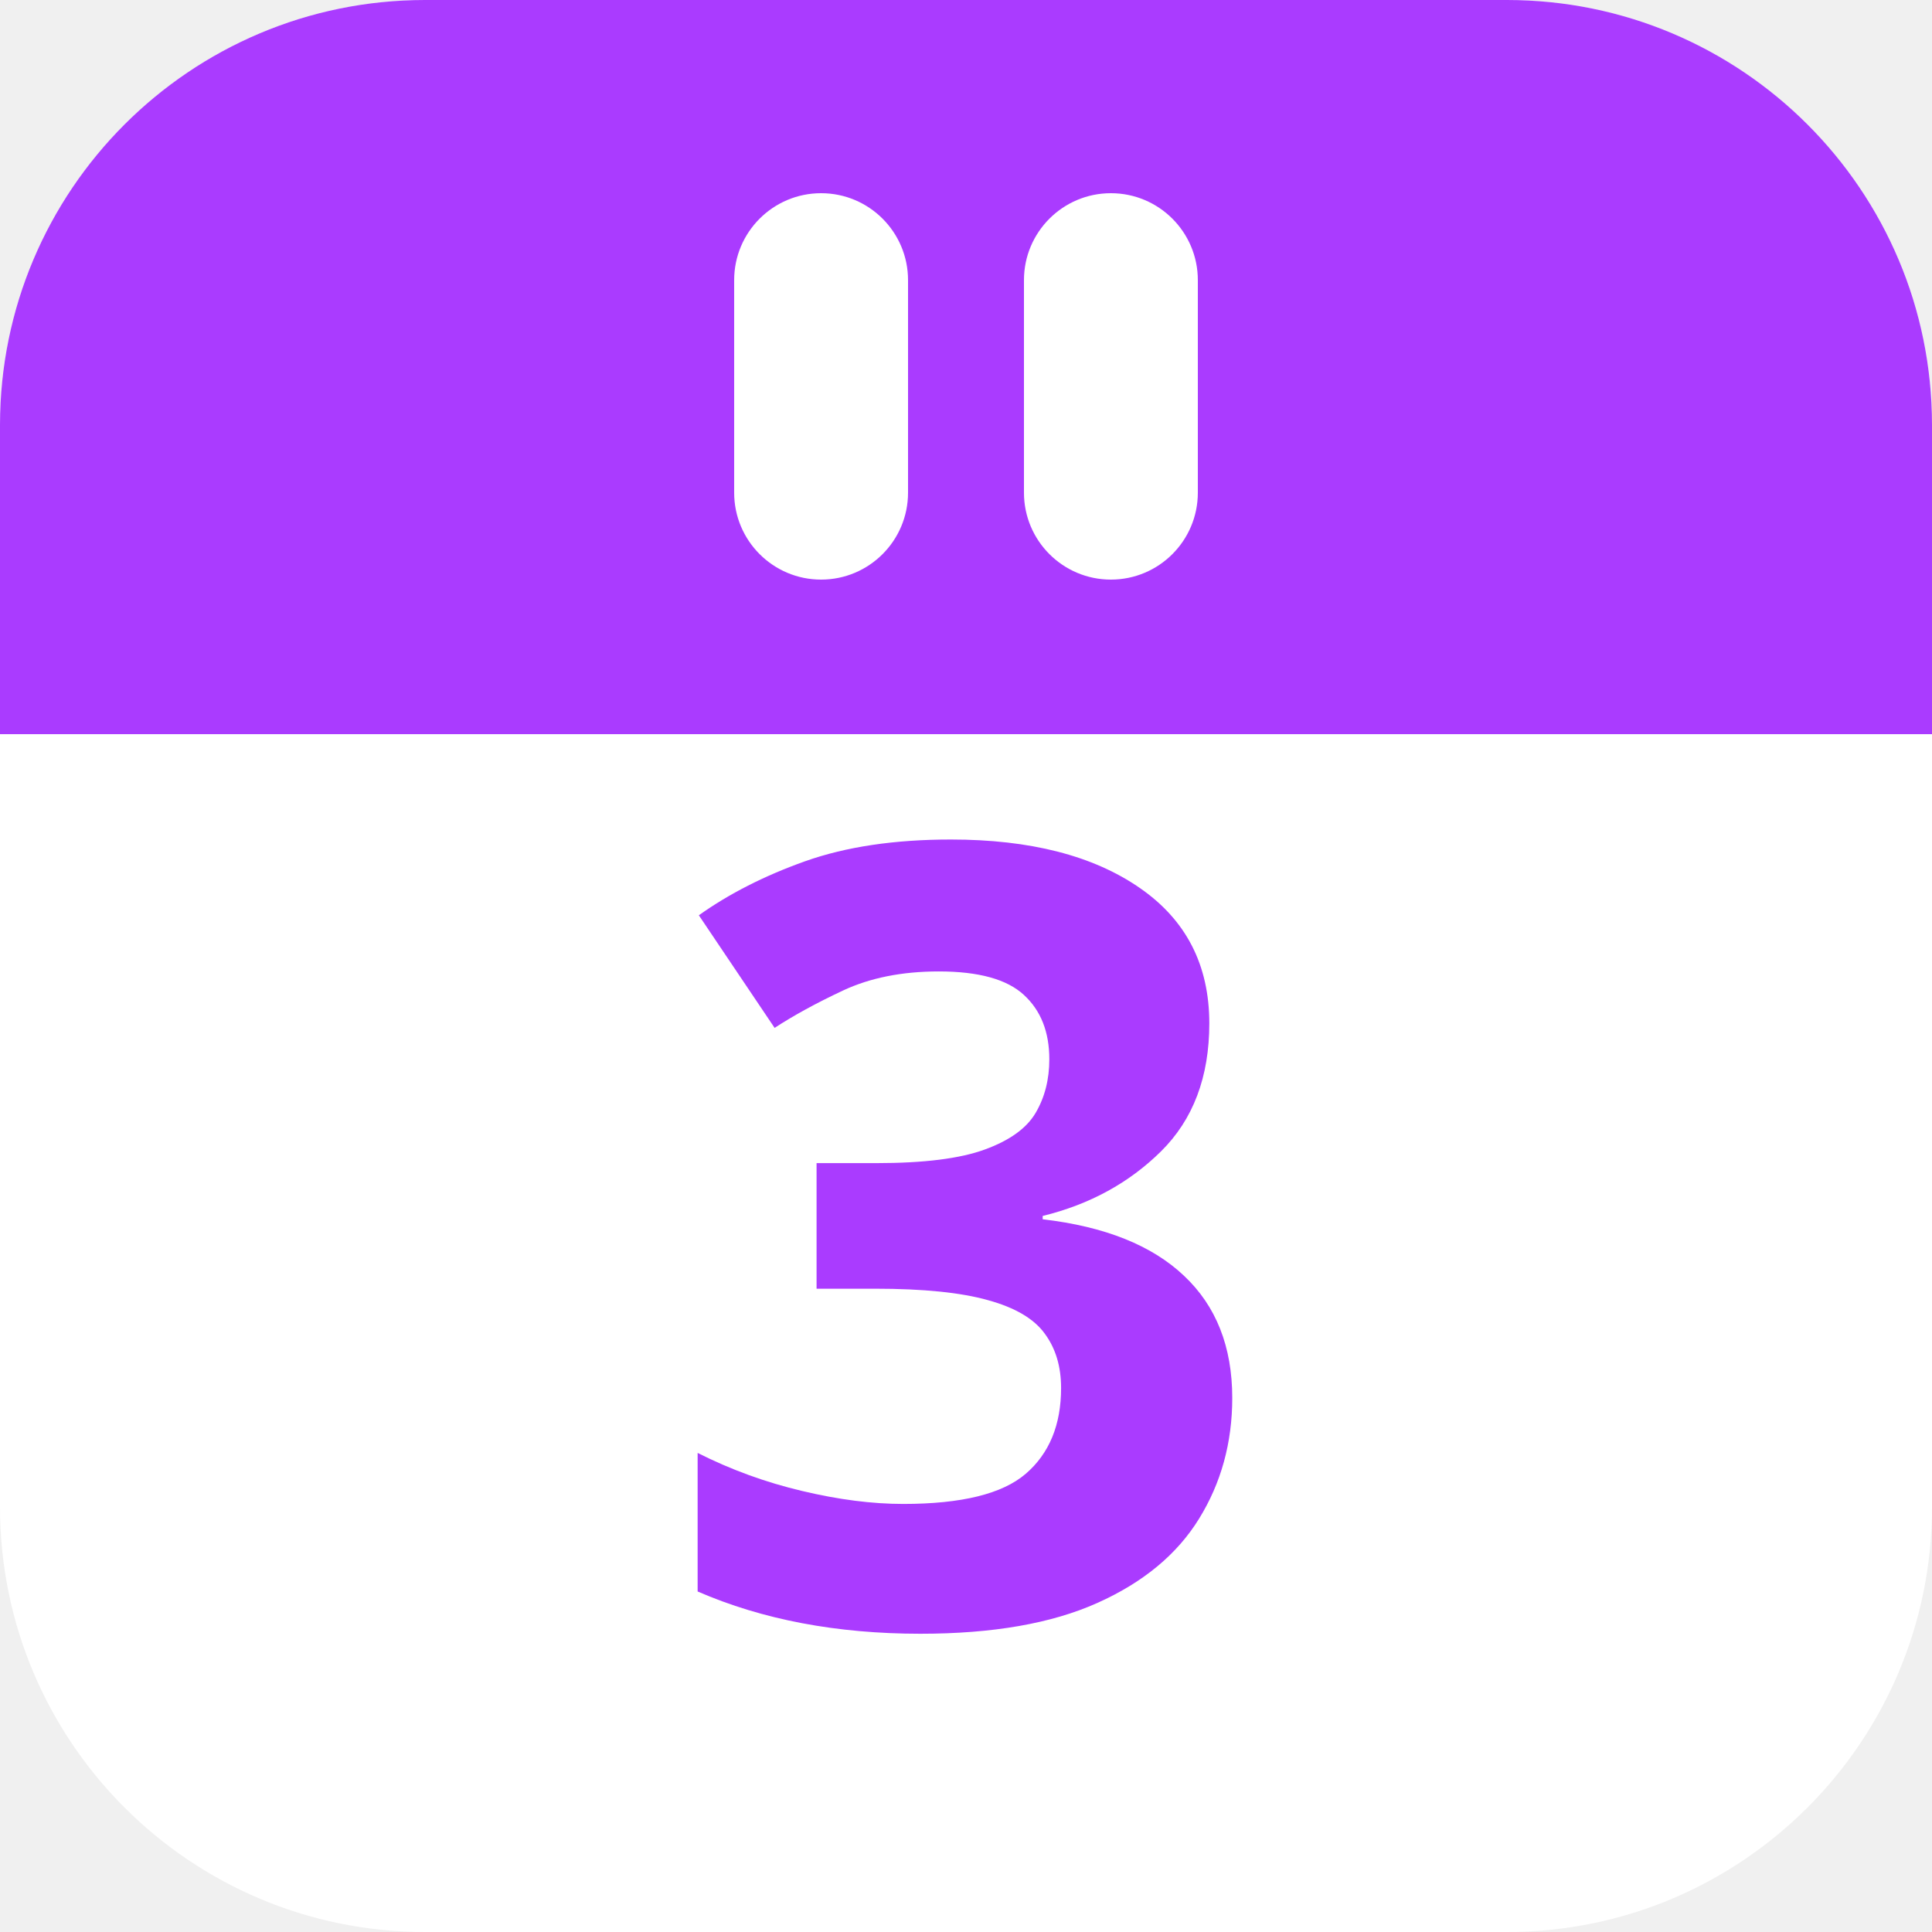
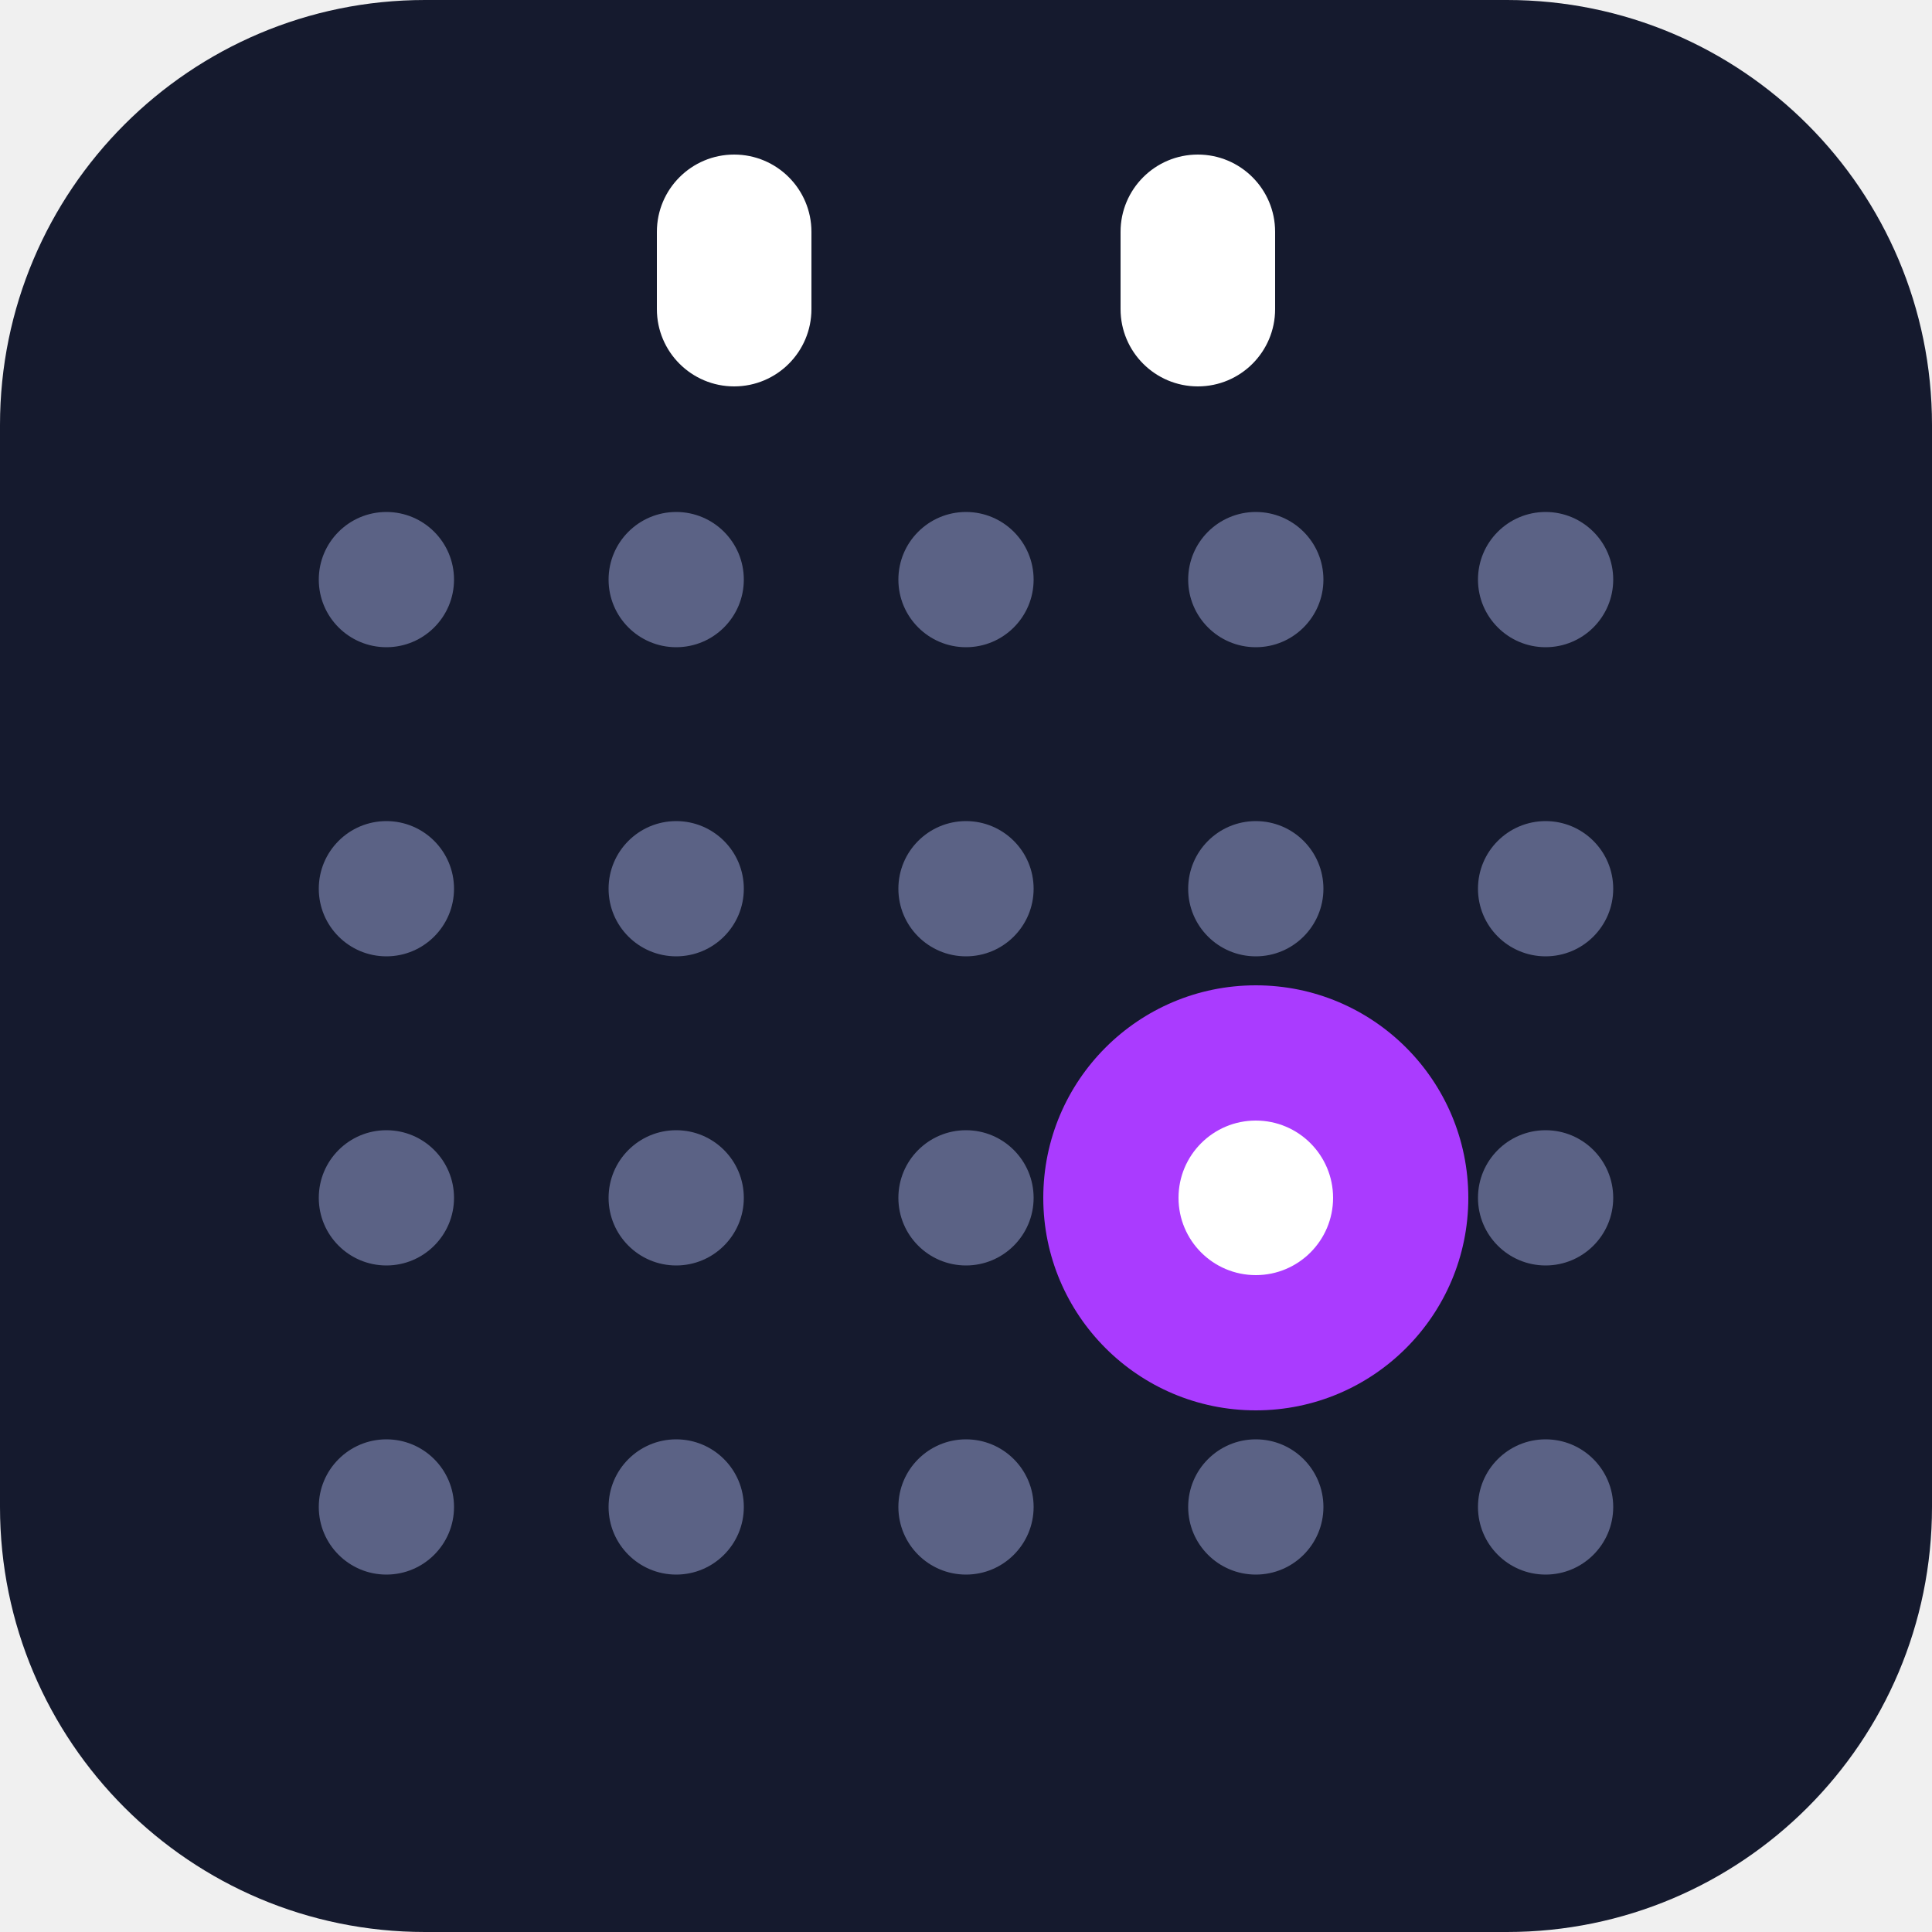
<svg xmlns="http://www.w3.org/2000/svg" viewBox="0 0 100 100">
  <defs>
    <clipPath id="roundedSquare">
      <rect width="100" height="100" rx="22" ry="22" />
    </clipPath>
  </defs>
  <g clip-path="url(#roundedSquare)">
-     <rect width="100" height="100" fill="#ffffff" />
-     <rect width="100" height="38" fill="#aa3bff" />
-     <rect x="38" y="10" width="9" height="20" rx="4.5" fill="#ffffff" />
-     <rect x="53" y="10" width="9" height="20" rx="4.5" fill="#ffffff" />
+     <rect width="100" height="100" fill="#151a2e" />
+     <g fill="#5b6285">
+       <circle cx="20" cy="30" r="3.5" />
+       <circle cx="35" cy="30" r="3.5" />
+       <circle cx="50" cy="30" r="3.5" />
+       <circle cx="65" cy="30" r="3.5" />
+       <circle cx="80" cy="30" r="3.5" />
+       <circle cx="20" cy="46" r="3.5" />
+       <circle cx="35" cy="46" r="3.5" />
+       <circle cx="50" cy="46" r="3.5" />
+       <circle cx="65" cy="46" r="3.5" />
+       <circle cx="80" cy="46" r="3.5" />
+       <circle cx="20" cy="62" r="3.5" />
+       <circle cx="35" cy="62" r="3.5" />
+       <circle cx="50" cy="62" r="3.5" />
+       <circle cx="80" cy="62" r="3.5" />
+       <circle cx="20" cy="78" r="3.5" />
+       <circle cx="35" cy="78" r="3.5" />
+       <circle cx="50" cy="78" r="3.5" />
+       <circle cx="65" cy="78" r="3.5" />
+       <circle cx="80" cy="78" r="3.5" />
+     </g>
+     <circle cx="65" cy="62" r="11" fill="#aa3bff" />
+     <circle cx="65" cy="62" r="4" fill="#ffffff" />
+     <rect x="34" y="8" width="8" height="12" rx="4" fill="#ffffff" />
+     <rect x="58" y="8" width="8" height="12" rx="4" fill="#ffffff" />
  </g>
-   <text x="50" y="84" text-anchor="middle" font-family="system-ui, sans-serif" font-size="56" font-weight="700" fill="#aa3bff">3</text>
</svg>
